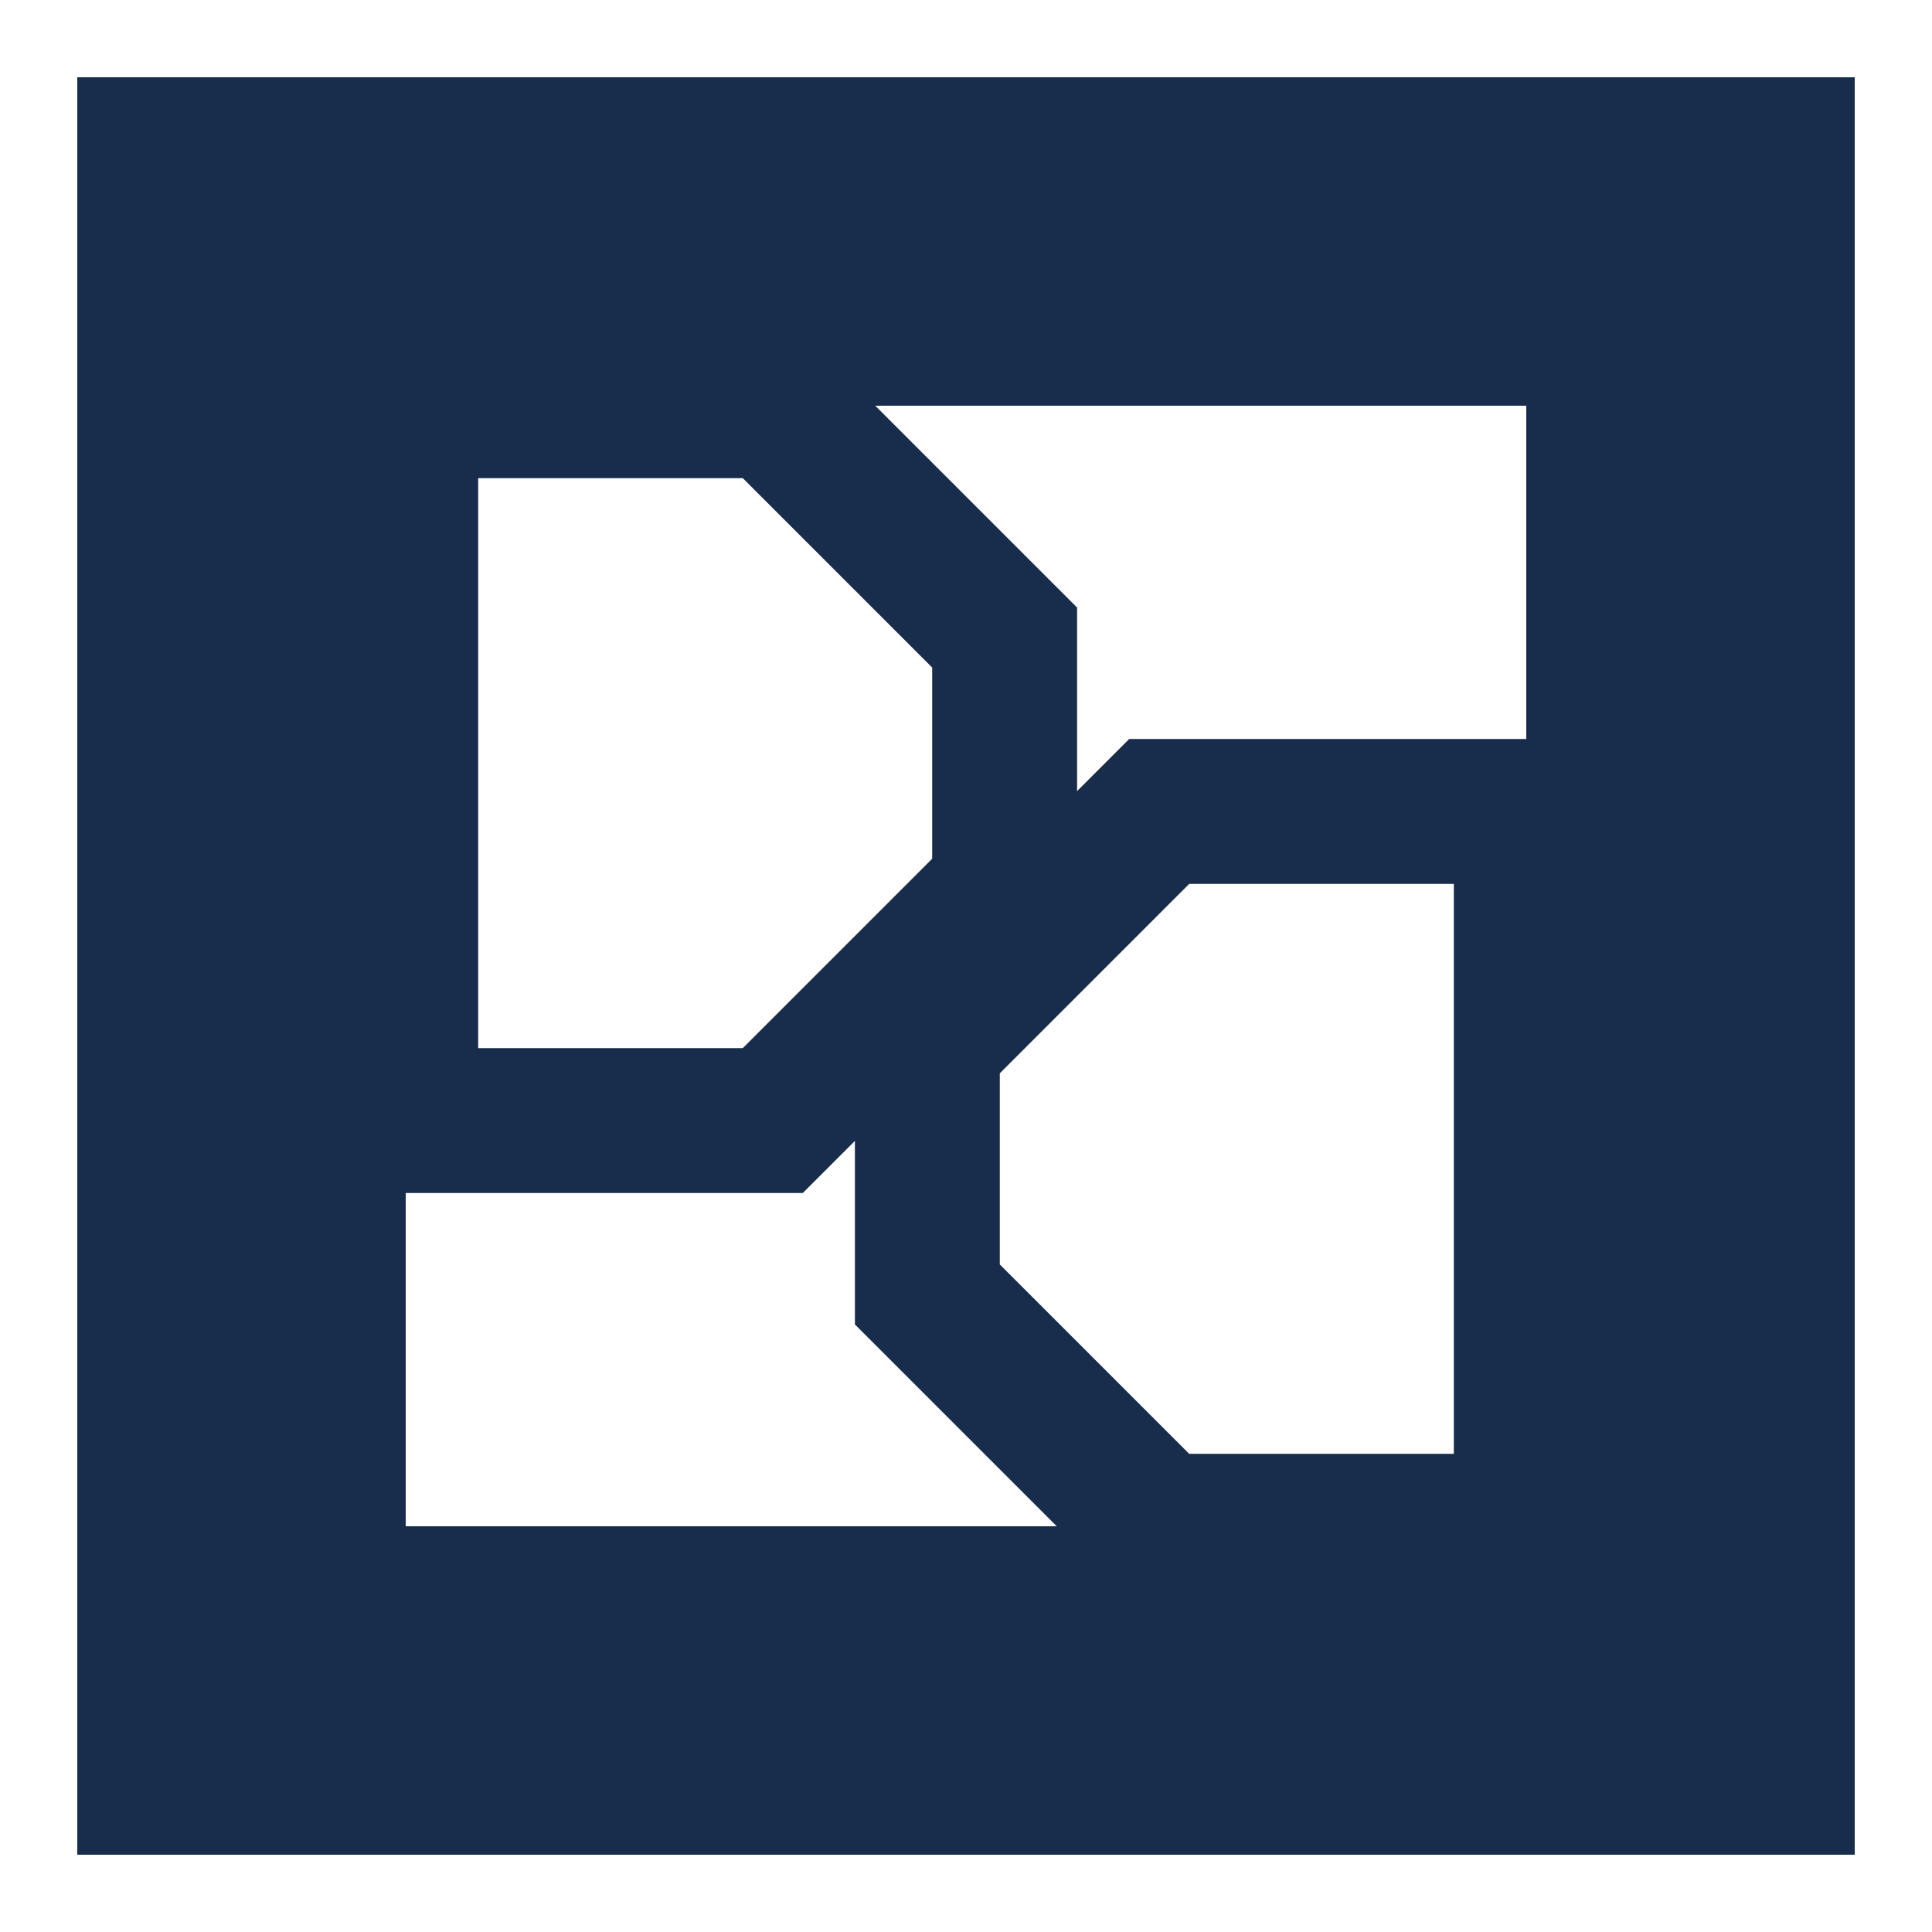
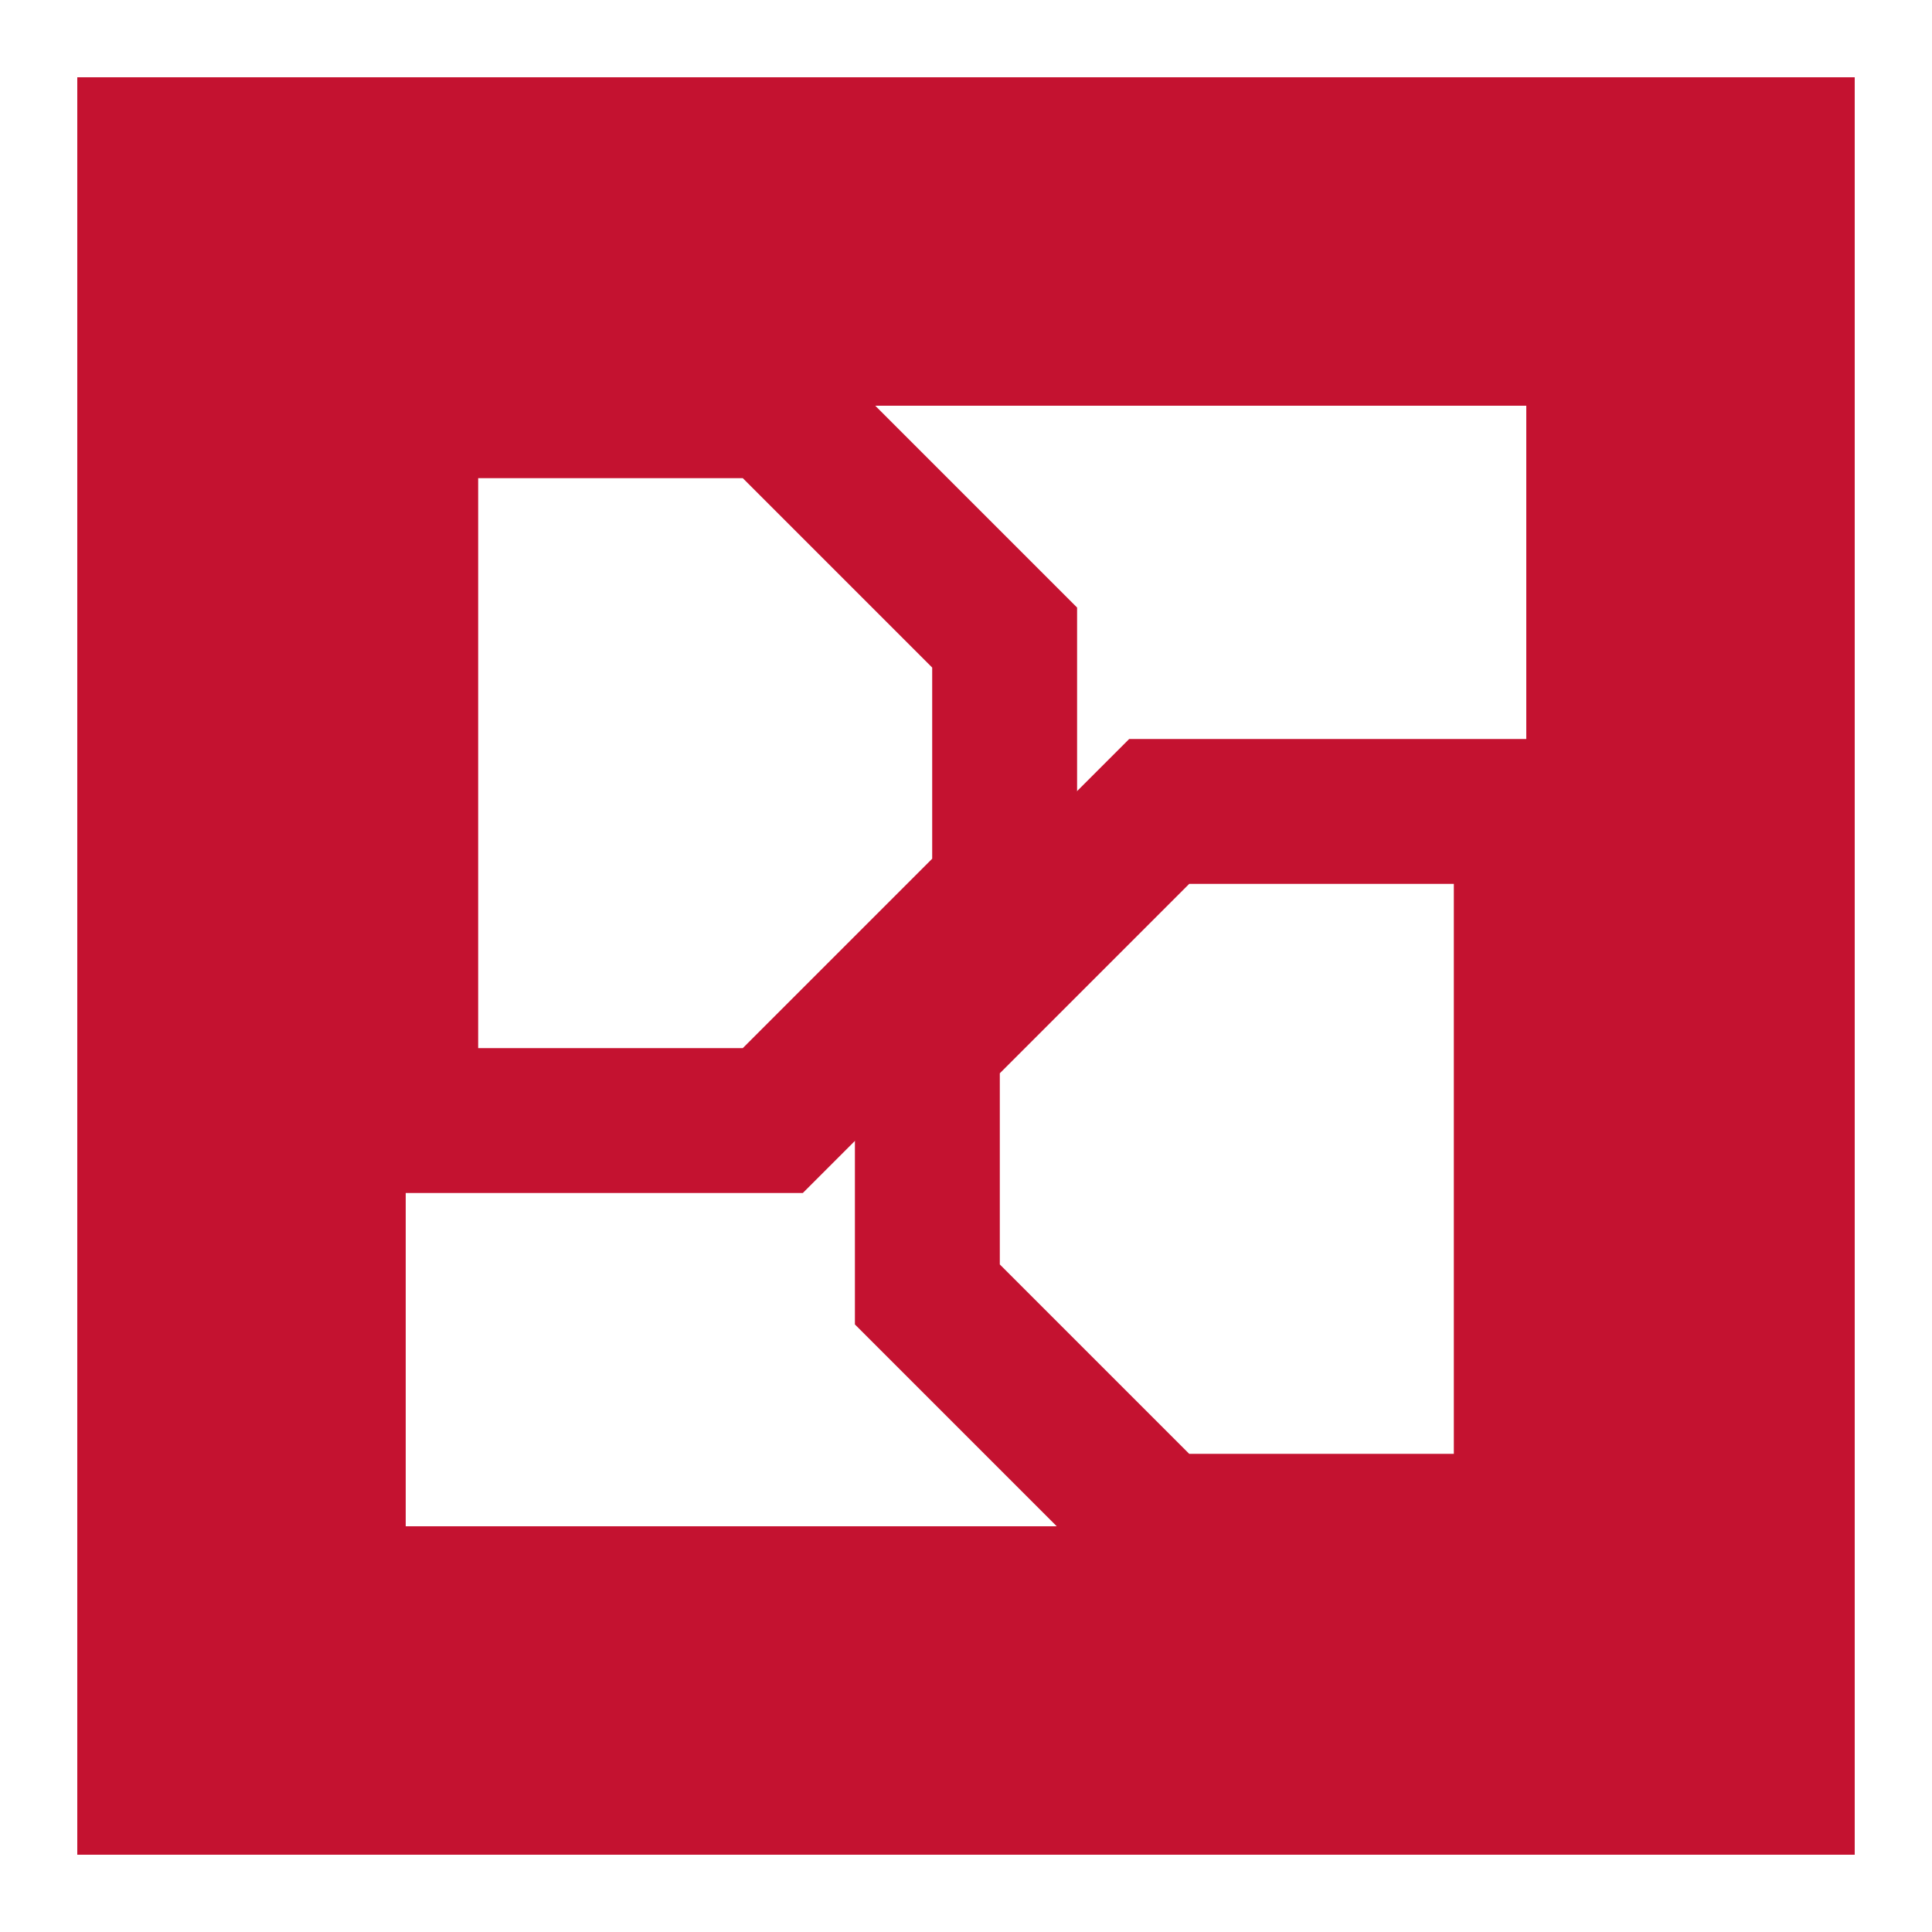
<svg xmlns="http://www.w3.org/2000/svg" viewBox="0 0 100 100" role="img" aria-label="Daily District">
-   <g fill="none" stroke="#182C4B" stroke-width="7.5" stroke-linejoin="miter">
+   <g fill="none" stroke="#C41230" stroke-width="7.5" stroke-linejoin="miter">
    <path d="M21 21v37h19l12-12V33L40 21Z" />
    <path d="M79 79V42H60L48 54v13l12 12Z" />
  </g>
-   <g fill="#182C4B">
+   <g fill="#C41230">
    <path fill-rule="evenodd" d="M4 4h92v92H4z M21 21h58v58H21z" />
  </g>
</svg>
